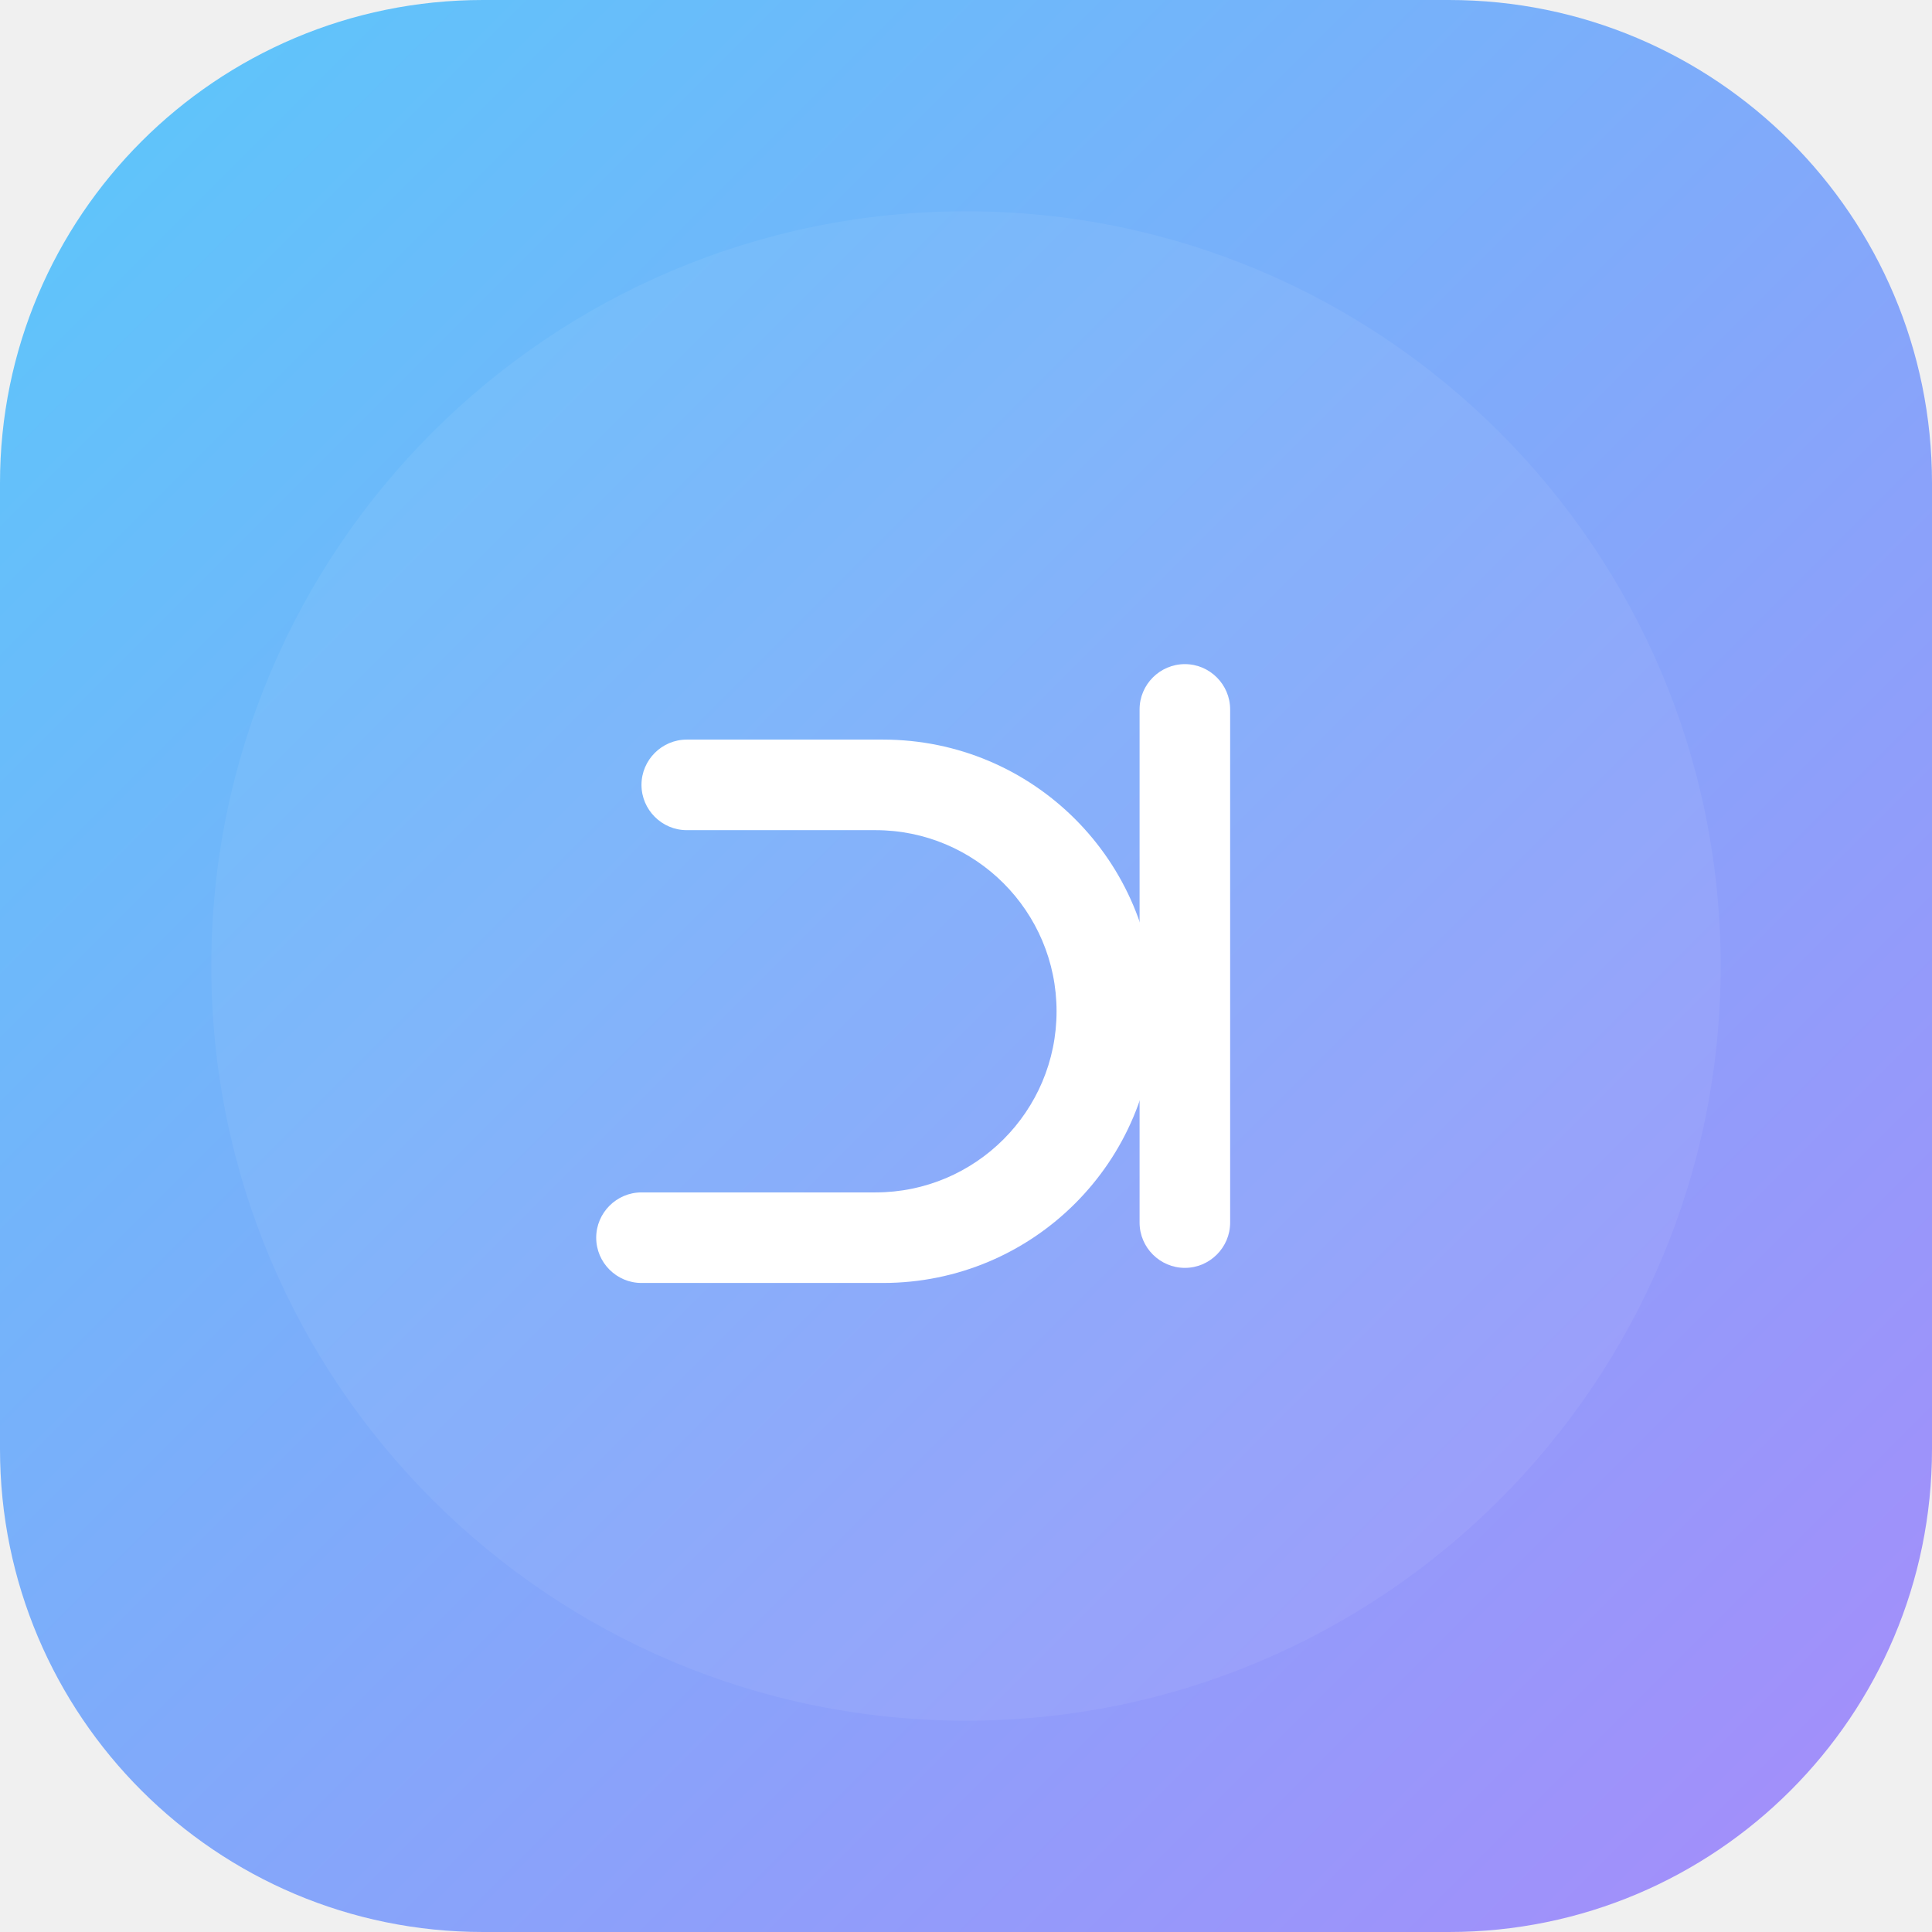
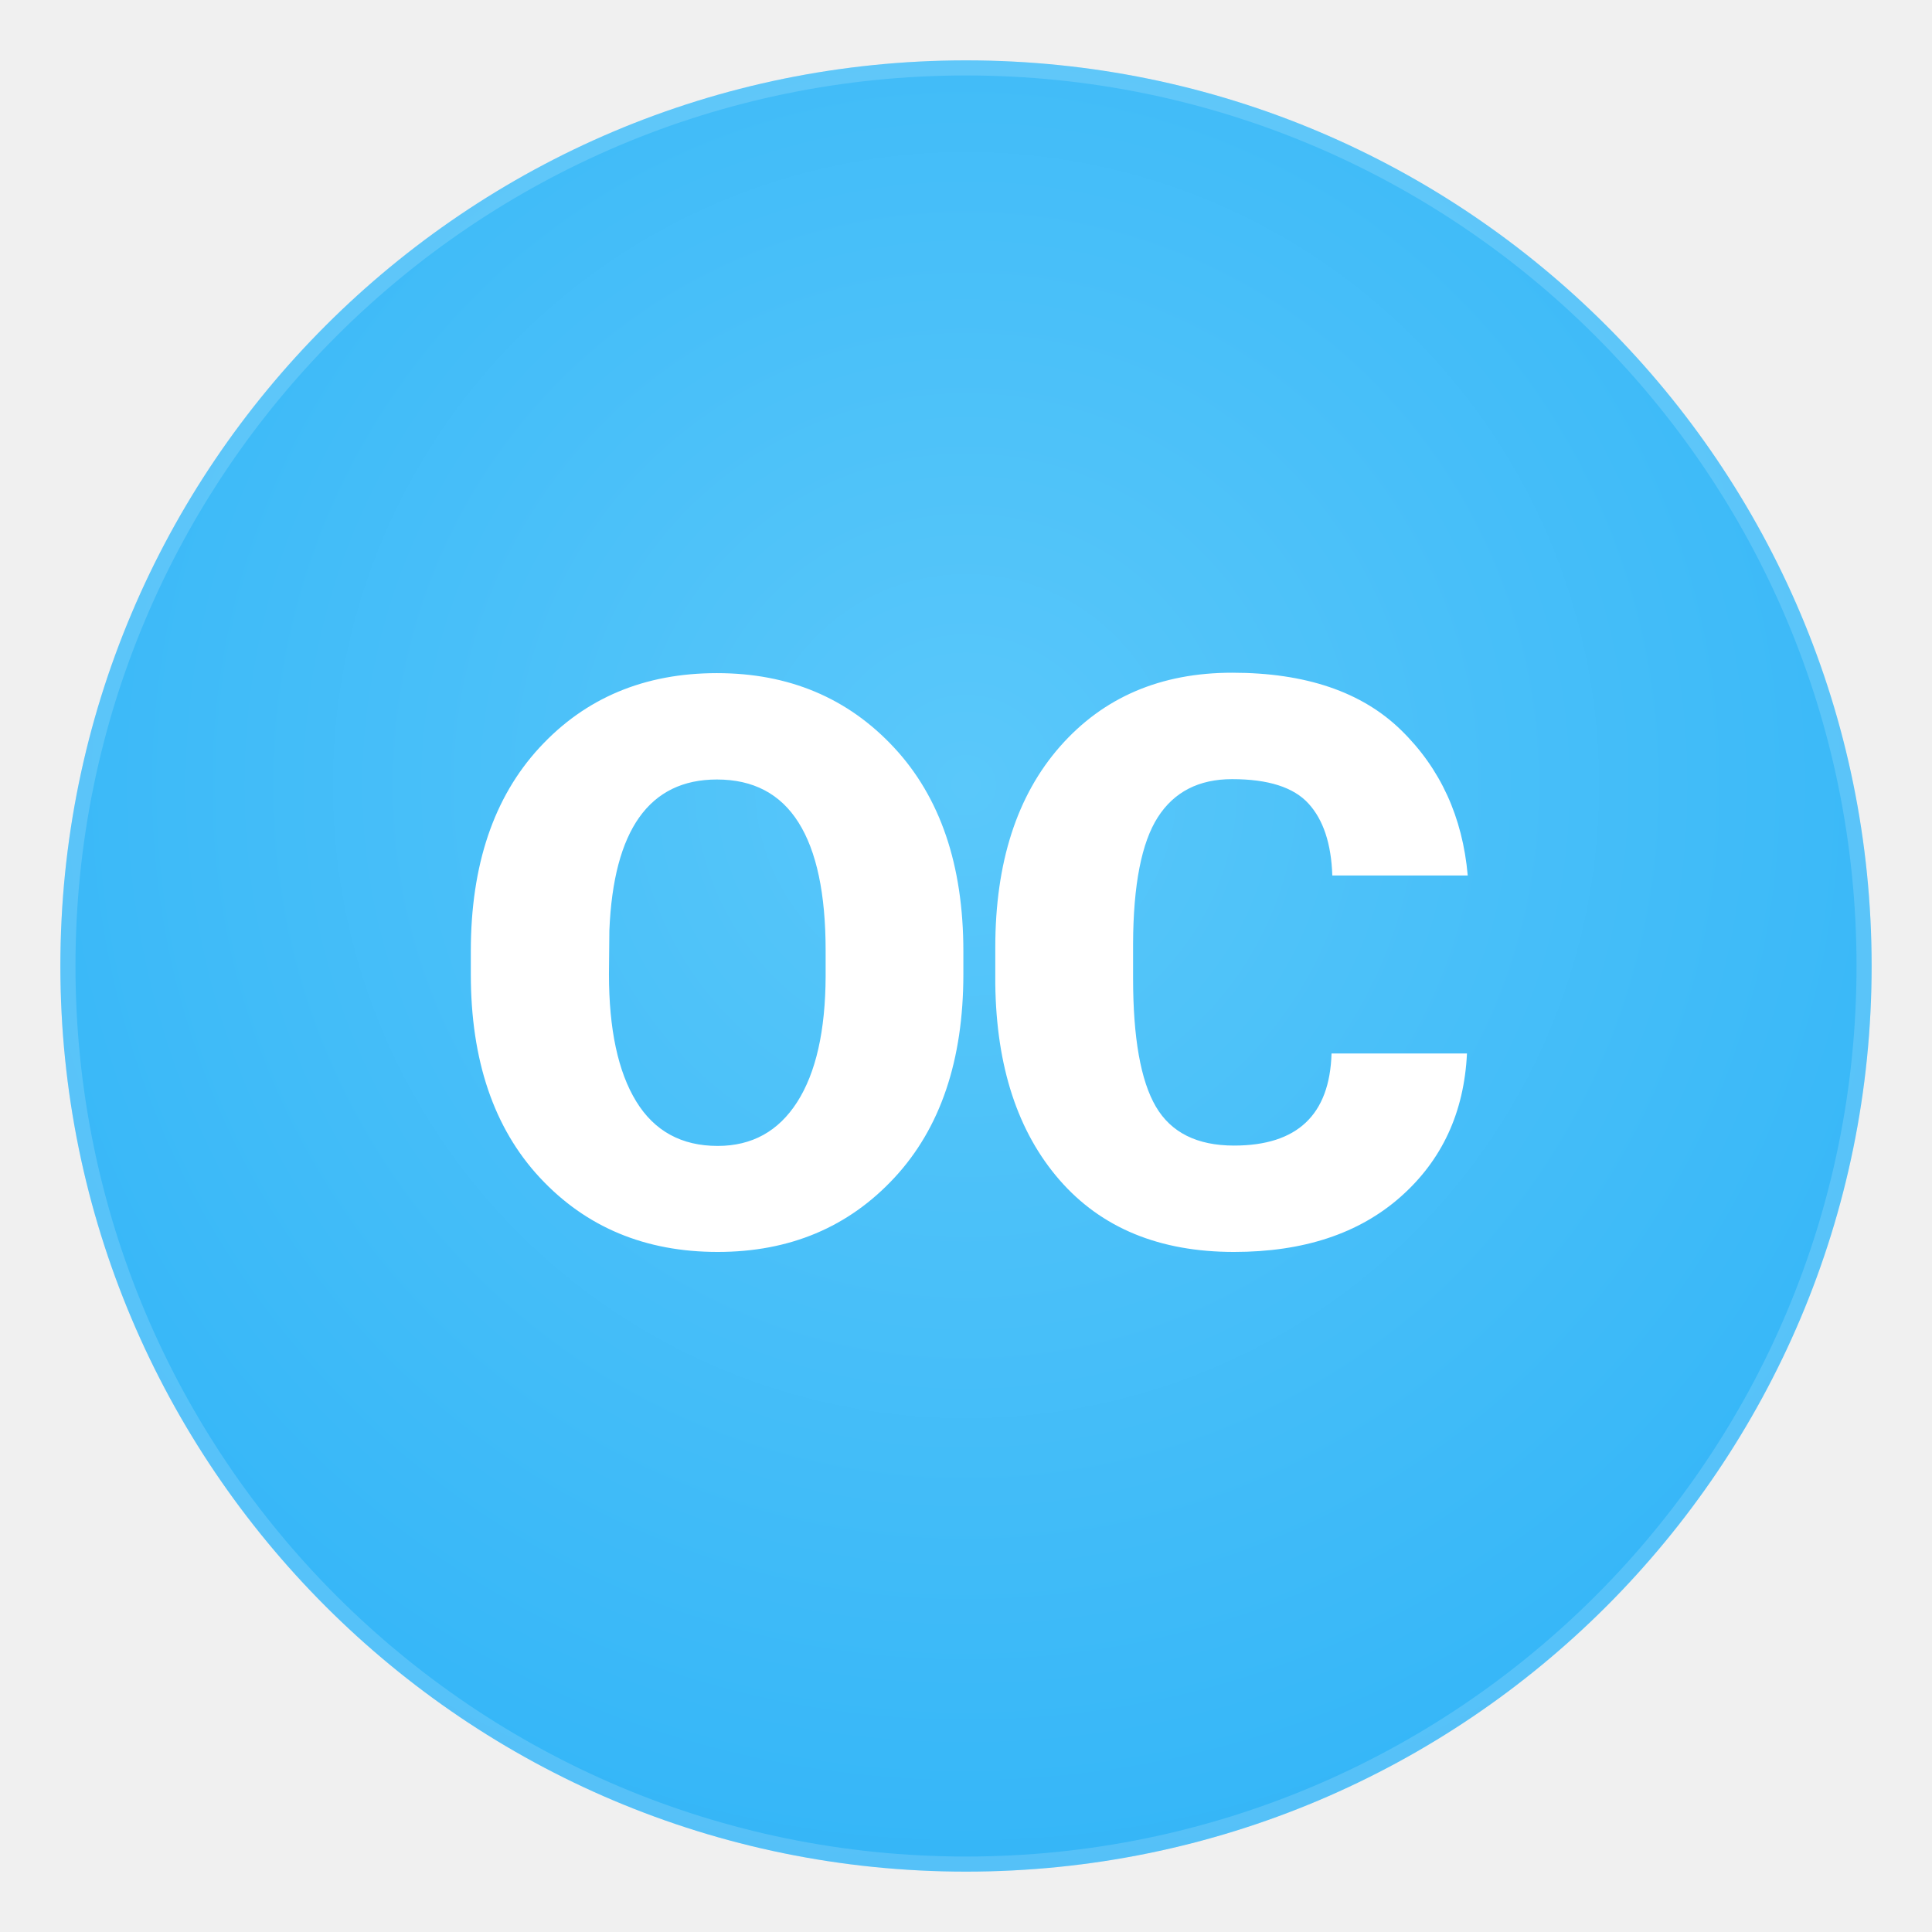
- <svg xmlns="http://www.w3.org/2000/svg" width="512" height="512" viewBox="0 0 512 512" fill="none">
+ <svg xmlns="http://www.w3.org/2000/svg" width="512" height="512" viewBox="0 0 512 512" role="img" aria-label="OC">
  <defs>
-     <linearGradient id="g" x1="0" y1="0" x2="1" y2="1">
+     <radialGradient id="bg" cx="50%" cy="40%" r="70%">
      <stop offset="0%" stop-color="#5ac8fa" />
-       <stop offset="100%" stop-color="#a78bfa" />
-     </linearGradient>
+       <stop offset="100%" stop-color="#2fb3f7" />
+     </radialGradient>
  </defs>
-   <rect x="0" y="0" width="512" height="512" rx="128" fill="url(#g)" />
-   <circle cx="256" cy="256" r="200" fill="rgba(255,255,255,0.06)" />
-   <g fill="#ffffff">
-     <path d="M158 328c0-6.6 5.4-12 12-12h62c26.5 0 48-21.5 48-48s-21.5-48-48-48h-50c-6.6 0-12-5.4-12-12s5.4-12 12-12h52c39.8 0 72 32.2 72 72s-32.2 72-72 72h-64c-6.6 0-12-5.4-12-12z" />
-     <path d="M314 176c6.6 0 12 5.4 12 12v136c0 6.6-5.4 12-12 12s-12-5.4-12-12V188c0-6.6 5.4-12 12-12z" />
+   <circle cx="256" cy="256" r="240" fill="url(#bg)" />
+   <circle cx="256" cy="256" r="238" fill="none" stroke="rgba(255,255,255,0.16)" stroke-width="4" />
+   <g fill="#ffffff" font-family="system-ui,-apple-system,'Segoe UI',Roboto,Arial,sans-serif" font-weight="800" font-size="210" text-anchor="middle" dominant-baseline="middle">
+     <text x="256" y="272" letter-spacing="-6">OC</text>
  </g>
</svg>
